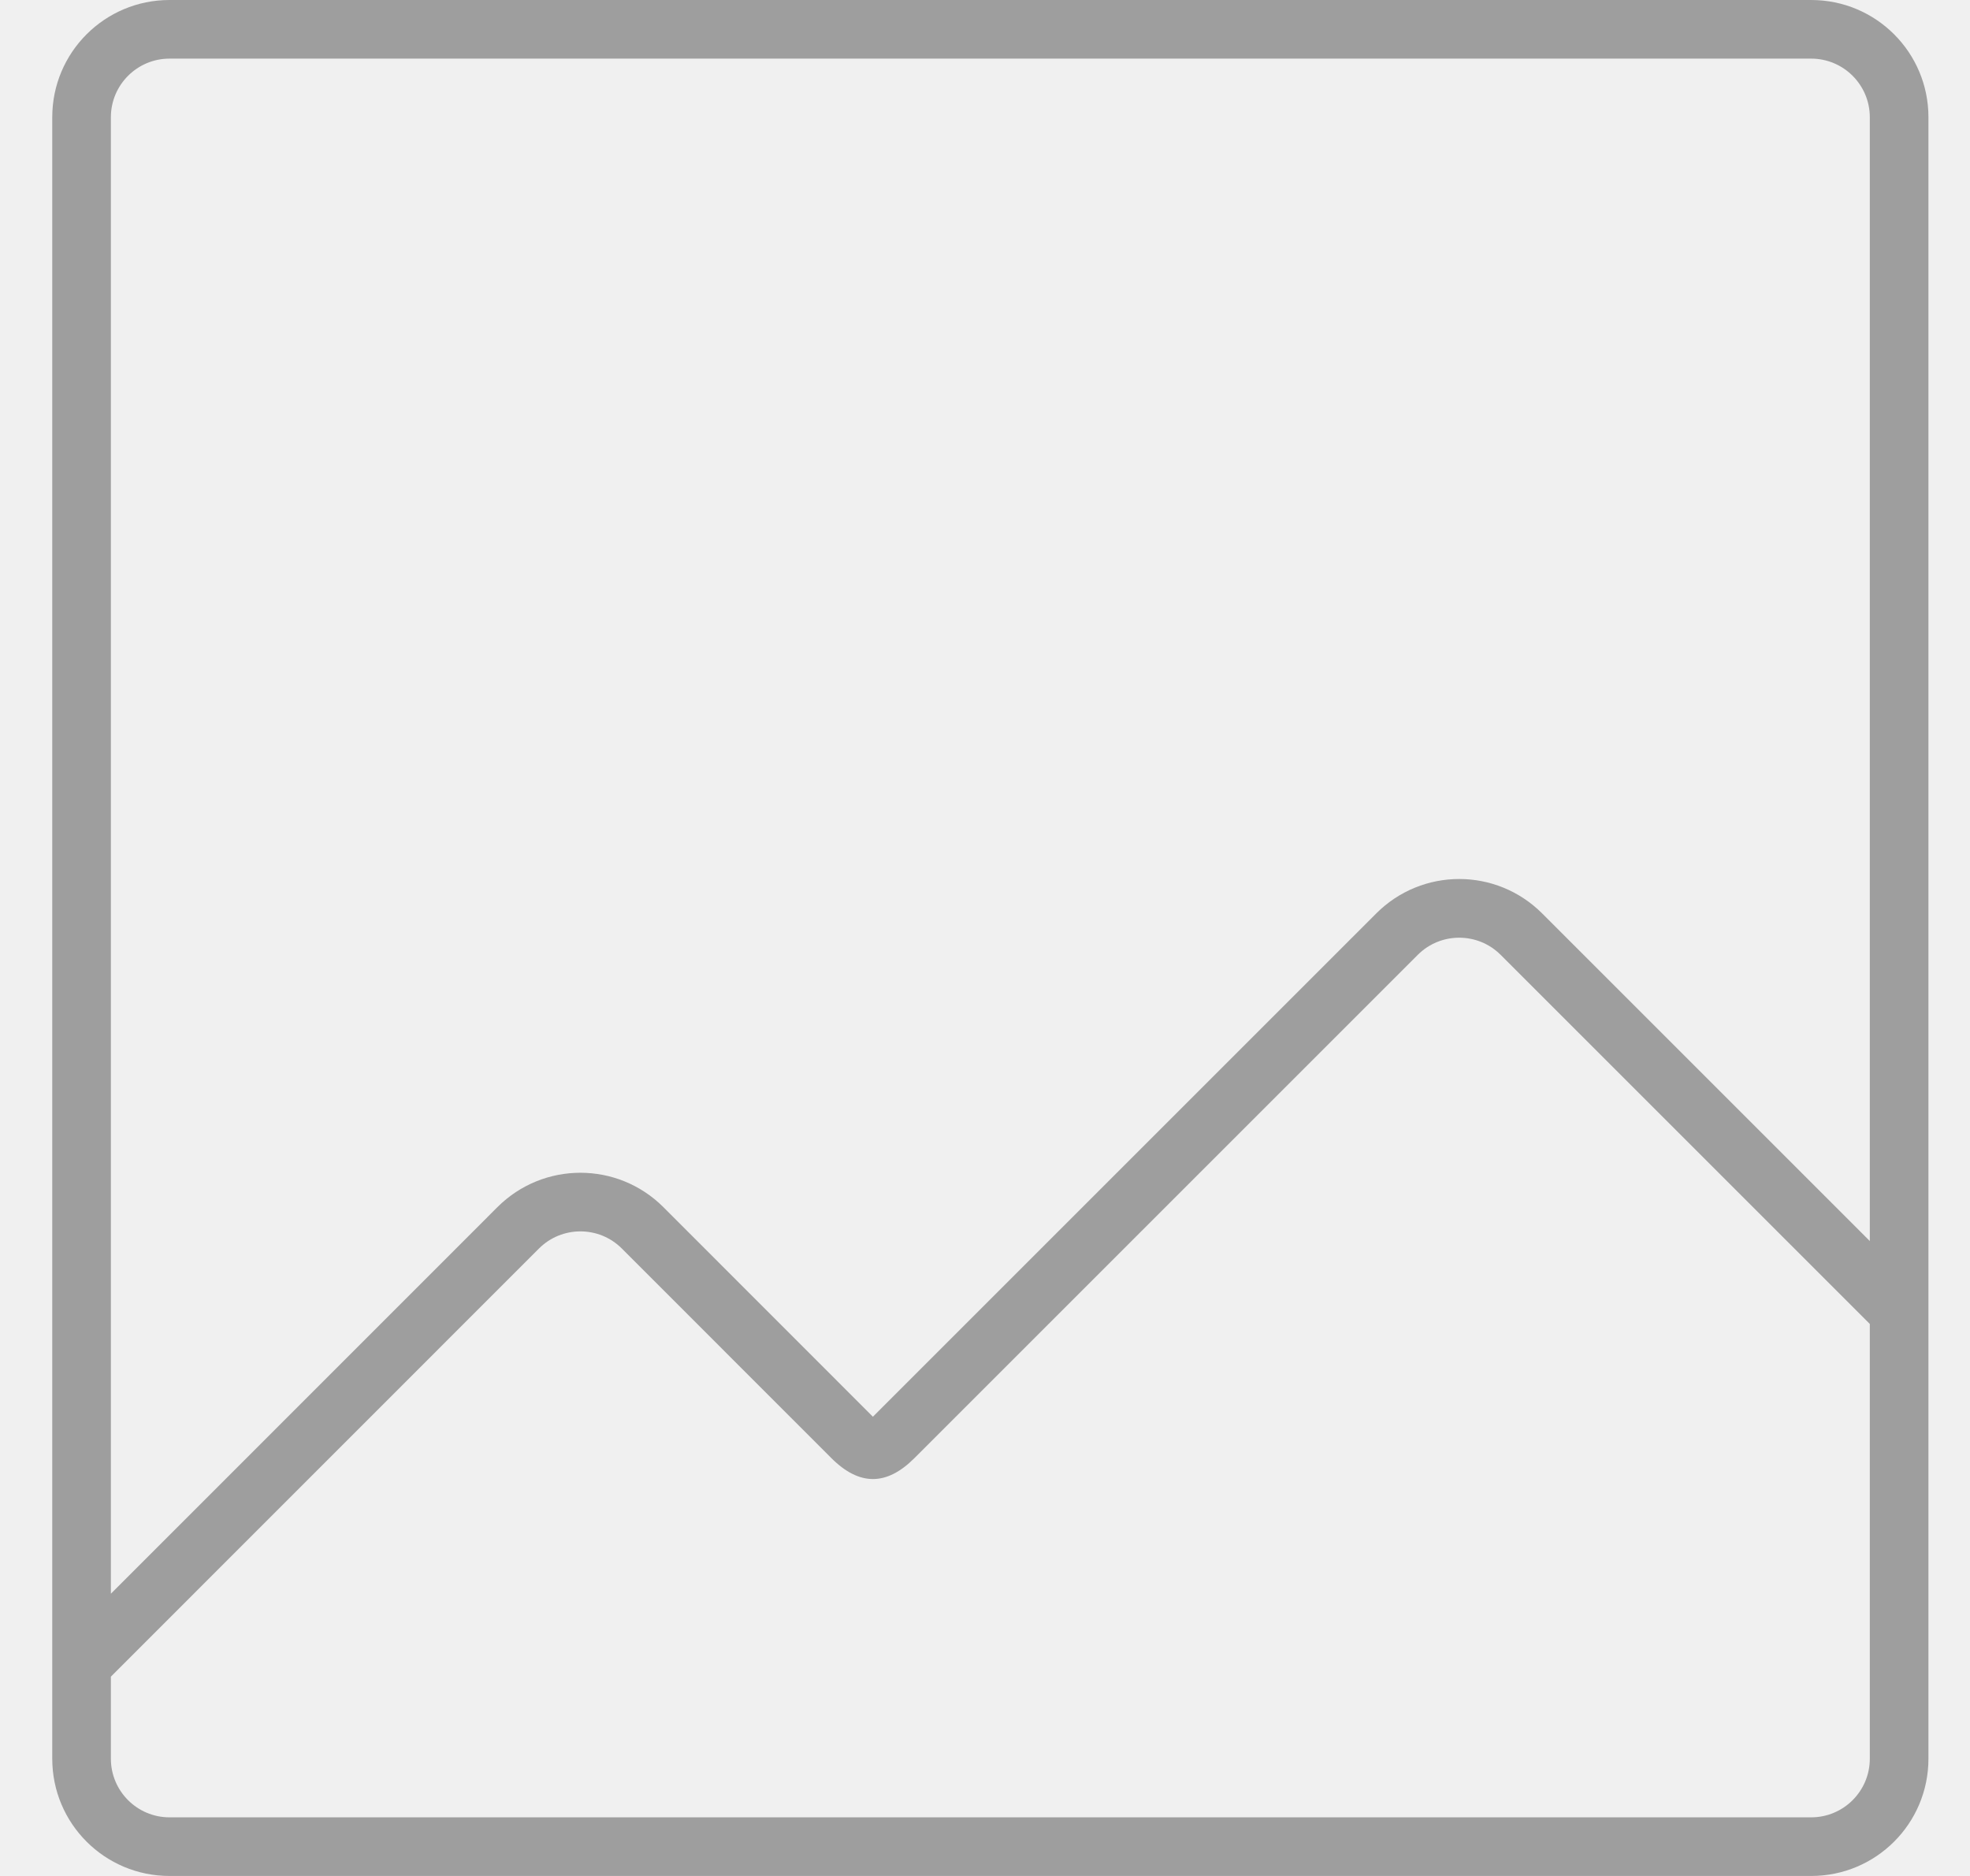
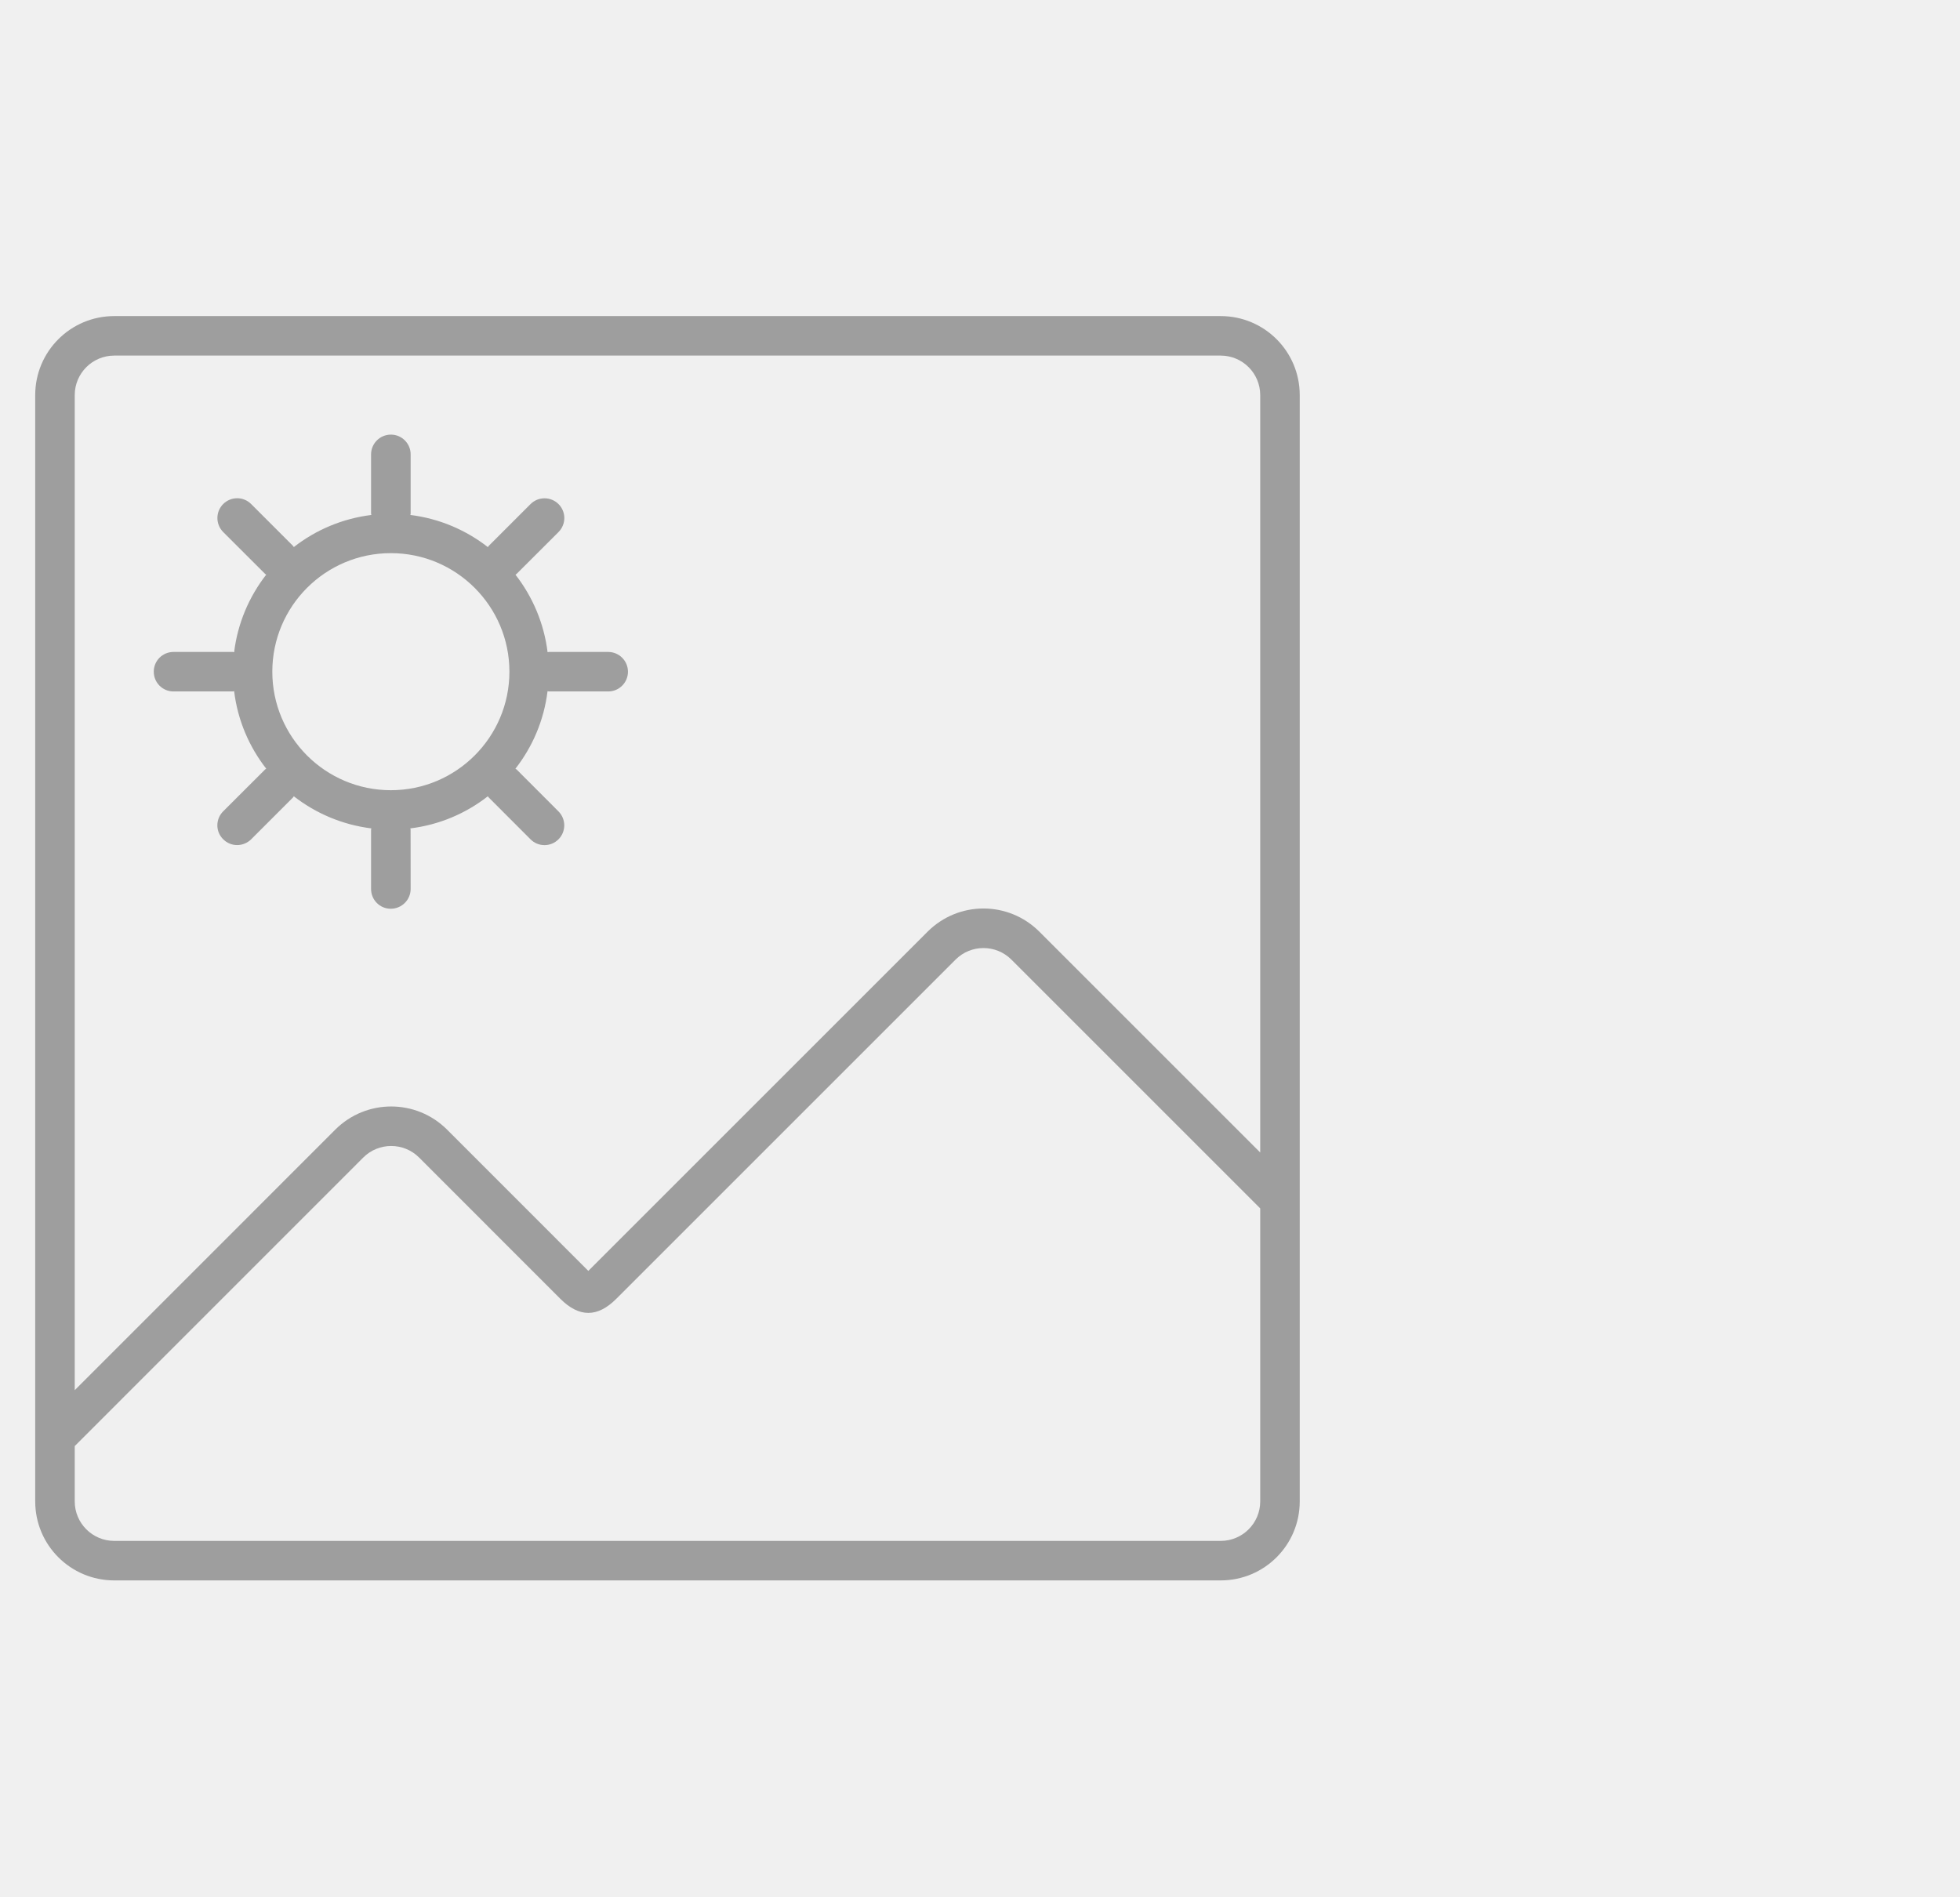
- <svg xmlns="http://www.w3.org/2000/svg" width="21" height="20" viewBox="0 0 21 20" fill="none">
-   <path d="M19.307 0H1.807C1.116 0 0.557 0.559 0.557 1.25V18.75C0.557 19.441 1.116 20 1.807 20H19.307C19.998 20 20.557 19.441 20.557 18.75V1.25C20.557 0.559 19.998 0 19.307 0ZM19.932 18.75C19.932 19.095 19.652 19.375 19.307 19.375H1.807C1.462 19.375 1.182 19.095 1.182 18.75V17.875L5.745 13.311C5.989 13.067 6.385 13.067 6.629 13.311C6.629 13.311 8.565 15.248 8.863 15.546C9.161 15.843 9.451 15.842 9.747 15.546C10.044 15.249 15.113 10.18 15.113 10.18C15.357 9.936 15.753 9.936 15.997 10.18L19.932 14.115V18.75ZM19.932 13.231L16.439 9.738C15.95 9.249 15.16 9.249 14.671 9.738L9.305 15.104L7.071 12.869C6.582 12.381 5.792 12.381 5.303 12.869L1.182 16.991V1.25C1.182 0.905 1.462 0.625 1.807 0.625H19.307C19.652 0.625 19.932 0.905 19.932 1.25V13.231Z" fill="#9E9E9E" />
+ <svg xmlns="http://www.w3.org/2000/svg" width="31" height="30" viewBox="0 0 31 20" fill="none">
+   <g clip-path="url(#clip0_145_6050)">
+     <path d="M19.307 0H1.807C1.116 0 0.557 0.559 0.557 1.25V18.75C0.557 19.441 1.116 20 1.807 20H19.307C19.998 20 20.557 19.441 20.557 18.75V1.25C20.557 0.559 19.998 0 19.307 0ZM19.932 18.75C19.932 19.095 19.652 19.375 19.307 19.375H1.807C1.462 19.375 1.182 19.095 1.182 18.75V17.875L5.745 13.311C5.989 13.067 6.385 13.067 6.629 13.311C6.629 13.311 8.565 15.248 8.863 15.546C9.161 15.843 9.451 15.842 9.747 15.546C10.044 15.249 15.113 10.18 15.113 10.18C15.357 9.936 15.753 9.936 15.997 10.18L19.932 14.115V18.75ZM19.932 13.231L16.439 9.738C15.95 9.249 15.16 9.249 14.671 9.738L9.305 15.104L7.071 12.869C6.582 12.381 5.792 12.381 5.303 12.869L1.182 16.991V1.25C1.182 0.905 1.462 0.625 1.807 0.625H19.307C19.652 0.625 19.932 0.905 19.932 1.25V13.231Z" fill="#9E9E9E" />
+     <path d="M9.619 5.313H8.682C8.674 5.313 8.668 5.316 8.661 5.317C8.604 4.858 8.423 4.438 8.153 4.091C8.158 4.086 8.165 4.084 8.171 4.078L8.834 3.416C8.956 3.293 8.956 3.096 8.834 2.974C8.711 2.852 8.514 2.852 8.391 2.974L7.729 3.636C7.723 3.642 7.722 3.649 7.717 3.655C7.369 3.384 6.95 3.203 6.49 3.146C6.491 3.139 6.495 3.133 6.495 3.125L6.495 2.188C6.495 2.015 6.355 1.875 6.183 1.875C6.009 1.875 5.869 2.015 5.869 2.188V3.125C5.869 3.132 5.873 3.139 5.874 3.146C5.414 3.203 4.994 3.383 4.647 3.654C4.642 3.648 4.64 3.641 4.635 3.636L3.972 2.973C3.85 2.851 3.653 2.851 3.53 2.973C3.408 3.096 3.408 3.293 3.53 3.416L4.193 4.078C4.199 4.084 4.206 4.085 4.211 4.09C3.94 4.438 3.759 4.858 3.703 5.317C3.695 5.316 3.689 5.313 3.682 5.313H2.744C2.571 5.313 2.432 5.452 2.432 5.625C2.432 5.798 2.571 5.938 2.744 5.938H3.682C3.689 5.938 3.695 5.934 3.703 5.933C3.759 6.393 3.94 6.812 4.211 7.16C4.205 7.165 4.198 7.166 4.193 7.172L3.53 7.834C3.407 7.957 3.407 8.155 3.53 8.276C3.652 8.399 3.849 8.398 3.972 8.277L4.635 7.614C4.64 7.608 4.642 7.601 4.647 7.596C4.994 7.866 5.414 8.047 5.873 8.104C5.873 8.112 5.869 8.118 5.869 8.126L5.869 9.063C5.869 9.236 6.009 9.376 6.181 9.375C6.354 9.375 6.494 9.235 6.495 9.063L6.494 8.126C6.494 8.118 6.491 8.112 6.49 8.104C6.949 8.048 7.369 7.867 7.716 7.596C7.721 7.602 7.723 7.609 7.729 7.614L8.391 8.277C8.514 8.4 8.711 8.399 8.833 8.277C8.955 8.155 8.955 7.958 8.833 7.835L8.171 7.172C8.165 7.167 8.158 7.165 8.152 7.16C8.423 6.813 8.604 6.393 8.66 5.934C8.668 5.934 8.674 5.938 8.682 5.938H9.619C9.792 5.938 9.932 5.798 9.932 5.626C9.932 5.453 9.792 5.313 9.619 5.313ZM6.182 7.5C5.146 7.5 4.307 6.66 4.307 5.625C4.307 4.59 5.146 3.75 6.182 3.75C7.217 3.75 8.057 4.59 8.057 5.625C8.057 6.66 7.217 7.5 6.182 7.5Z" fill="#9E9E9E" />
+   </g>
+   <defs>
+     <clipPath id="clip0_145_6050">
+       <rect width="20" height="20" fill="white" transform="translate(0.556641)" />
+     </clipPath>
+   </defs>
</svg>
